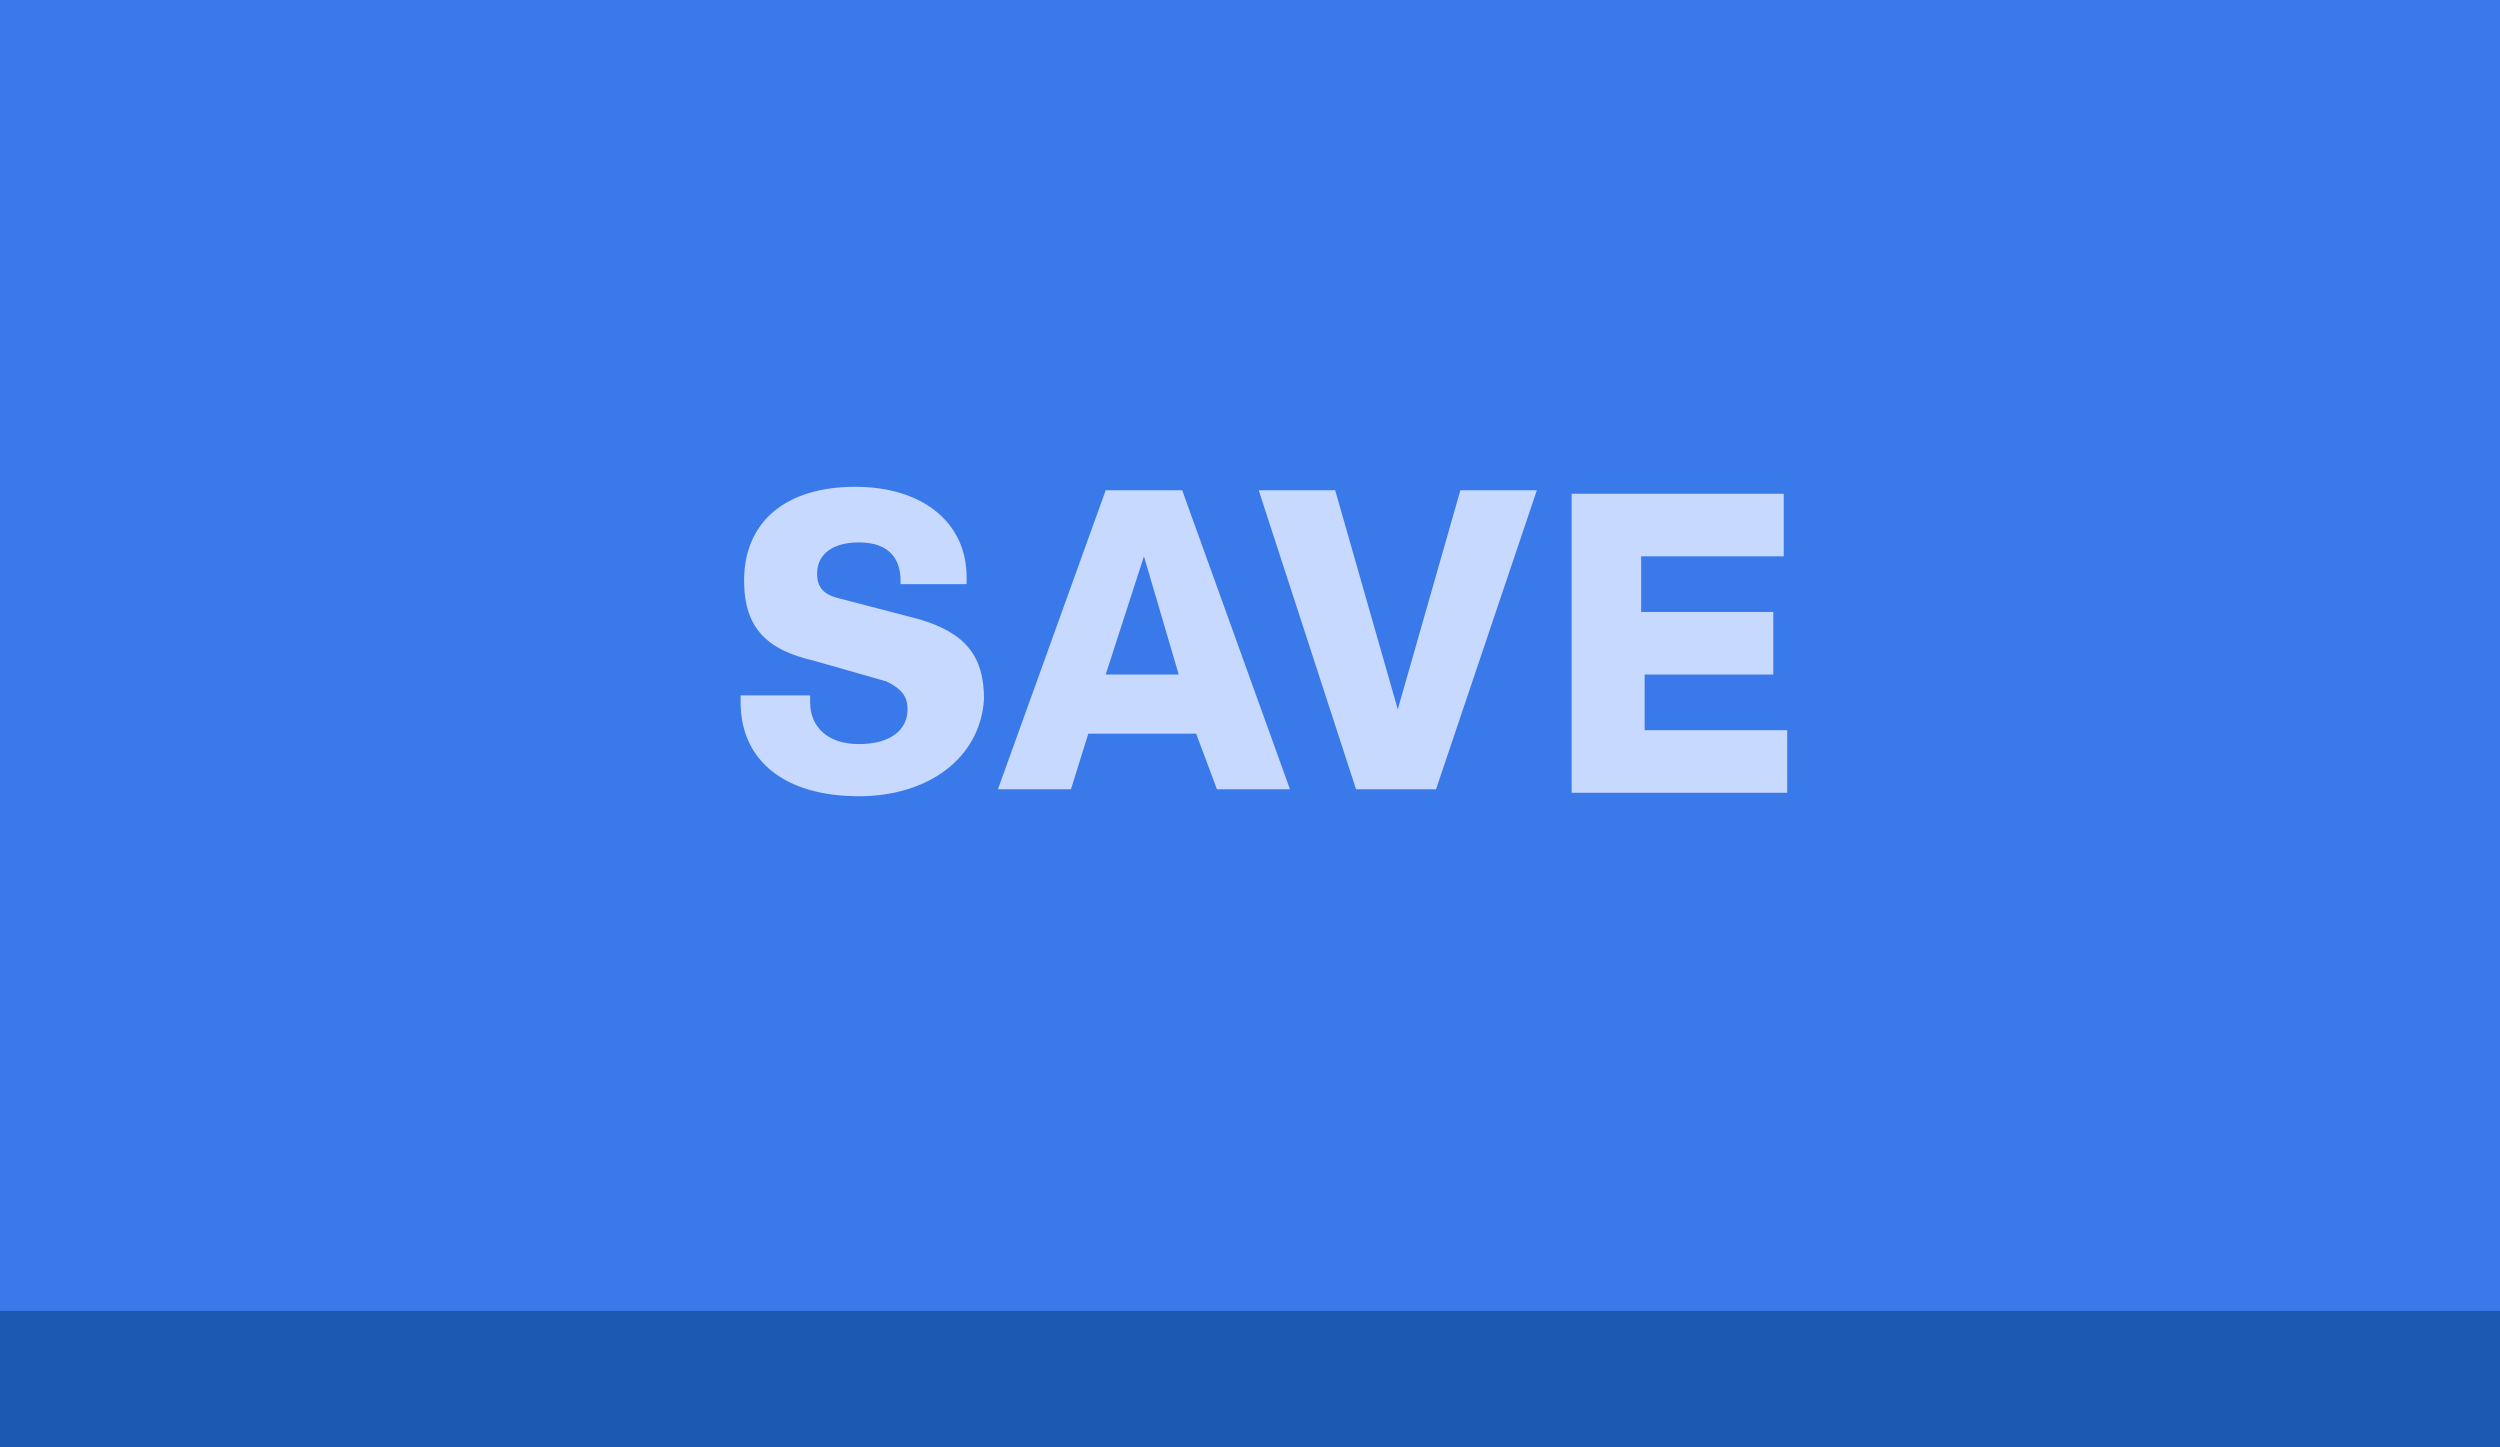
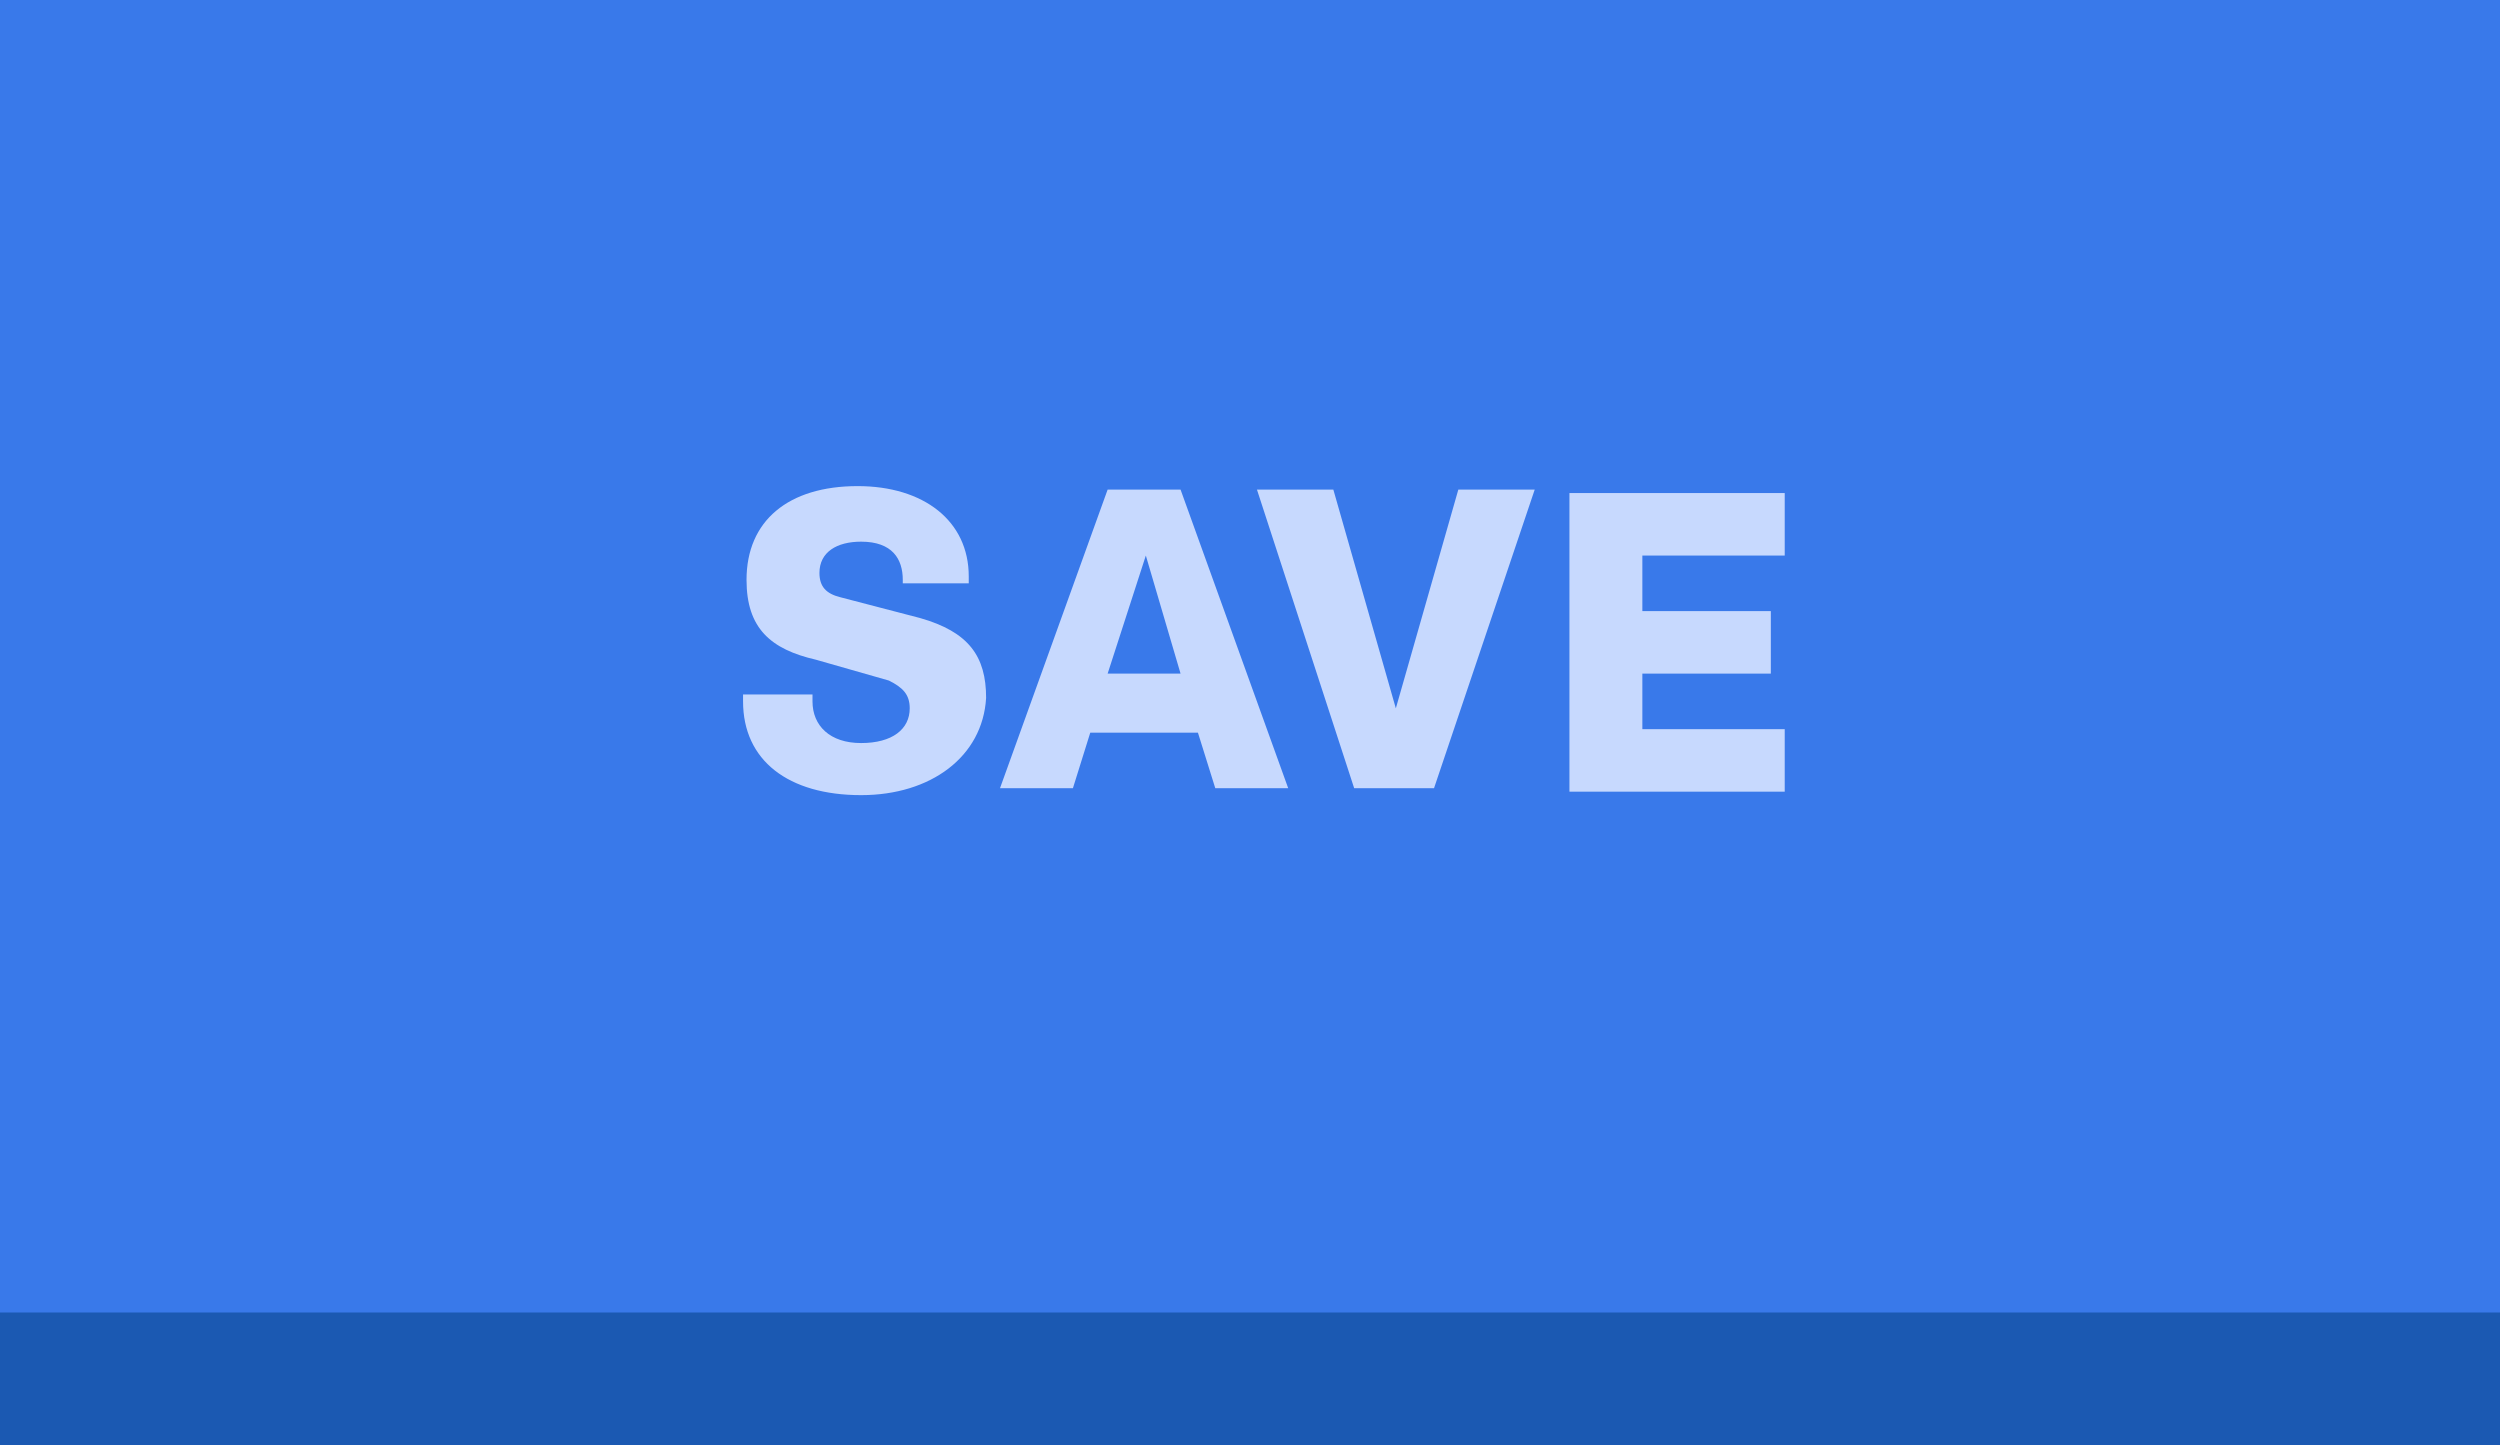
- <svg xmlns="http://www.w3.org/2000/svg" version="1.2" baseProfile="tiny" id="Layer_1" x="0px" y="0px" width="71.9px" height="41.6px" viewBox="0 0 71.9 41.6" xml:space="preserve">
+ <svg xmlns="http://www.w3.org/2000/svg" version="1.2" baseProfile="tiny" id="Layer_1" x="0px" y="0px" width="72px" height="41.6px" viewBox="0 0 72 41.6" xml:space="preserve">
  <g>
-     <rect x="0" y="4.7" fill="#1B59B2" width="72" height="37" />
-     <rect x="0" y="-0.3" fill="#3979EA" width="72" height="38" />
+     <rect y="4.8" fill="#1B59B2" width="72" height="37" />
+     <rect y="-0.2" fill="#3979EA" width="72" height="38" />
    <g>
-       <path fill="#C7D9FE" d="M24.7,22.9c-2.1,0-3.4-1-3.4-2.7V20h2v0.2c0,0.7,0.5,1.2,1.4,1.2c0.9,0,1.4-0.4,1.4-1    c0-0.4-0.2-0.6-0.6-0.8L23.4,19c-1.3-0.3-2-0.9-2-2.3c0-1.7,1.2-2.7,3.2-2.7c1.9,0,3.2,1,3.2,2.6v0.2h-1.9v-0.1    c0-0.6-0.3-1.1-1.2-1.1c-0.7,0-1.2,0.3-1.2,0.9c0,0.4,0.2,0.6,0.6,0.7l2.3,0.6c1.4,0.4,1.9,1.1,1.9,2.3    C28.2,21.8,26.7,22.9,24.7,22.9z" />
-       <path fill="#C7D9FE" d="M34.4,21.1h-3.1l-0.5,1.6h-2.1l3.1-8.6h2.2l3.1,8.6h-2.1L34.4,21.1z M31.8,19.4h2.1l-1-3.4L31.8,19.4z" />
-       <path fill="#C7D9FE" d="M41.3,22.7H39l-2.8-8.6h2.2l1.8,6.3l1.8-6.3h2.2L41.3,22.7z" />
-       <path fill="#C7D9FE" d="M45.1,14.2h6.2v1.8h-4.1v1.6H51v1.8h-3.7V21h4.1v1.8h-6.2V14.2z" />
+       <path fill="#C7D9FE" d="M24.8,22.9c-2.1,0-3.4-1-3.4-2.7V20h2v0.2c0,0.7,0.5,1.2,1.4,1.2c0.9,0,1.4-0.4,1.4-1    c0-0.4-0.2-0.6-0.6-0.8L23.5,19c-1.3-0.3-2-0.9-2-2.3c0-1.7,1.2-2.7,3.2-2.7c1.9,0,3.2,1,3.2,2.6v0.2h-1.9v-0.1    c0-0.6-0.3-1.1-1.2-1.1c-0.7,0-1.2,0.3-1.2,0.9c0,0.4,0.2,0.6,0.6,0.7l2.3,0.6c1.4,0.4,1.9,1.1,1.9,2.3    C28.3,21.8,26.8,22.9,24.8,22.9z" />
+       <path fill="#C7D9FE" d="M34.5,21.1h-3.1l-0.5,1.6h-2.1l3.1-8.6H34l3.1,8.6H35L34.5,21.1z M31.9,19.4H34l-1-3.4L31.9,19.4z" />
+       <path fill="#C7D9FE" d="M41.3,22.7h-2.3l-2.8-8.6h2.2l1.8,6.3l1.8-6.3h2.2L41.3,22.7z" />
+       <path fill="#C7D9FE" d="M45.2,14.2h6.2v1.8h-4.1v1.6H51v1.8h-3.7V21h4.1v1.8h-6.2V14.2z" />
    </g>
  </g>
</svg>
